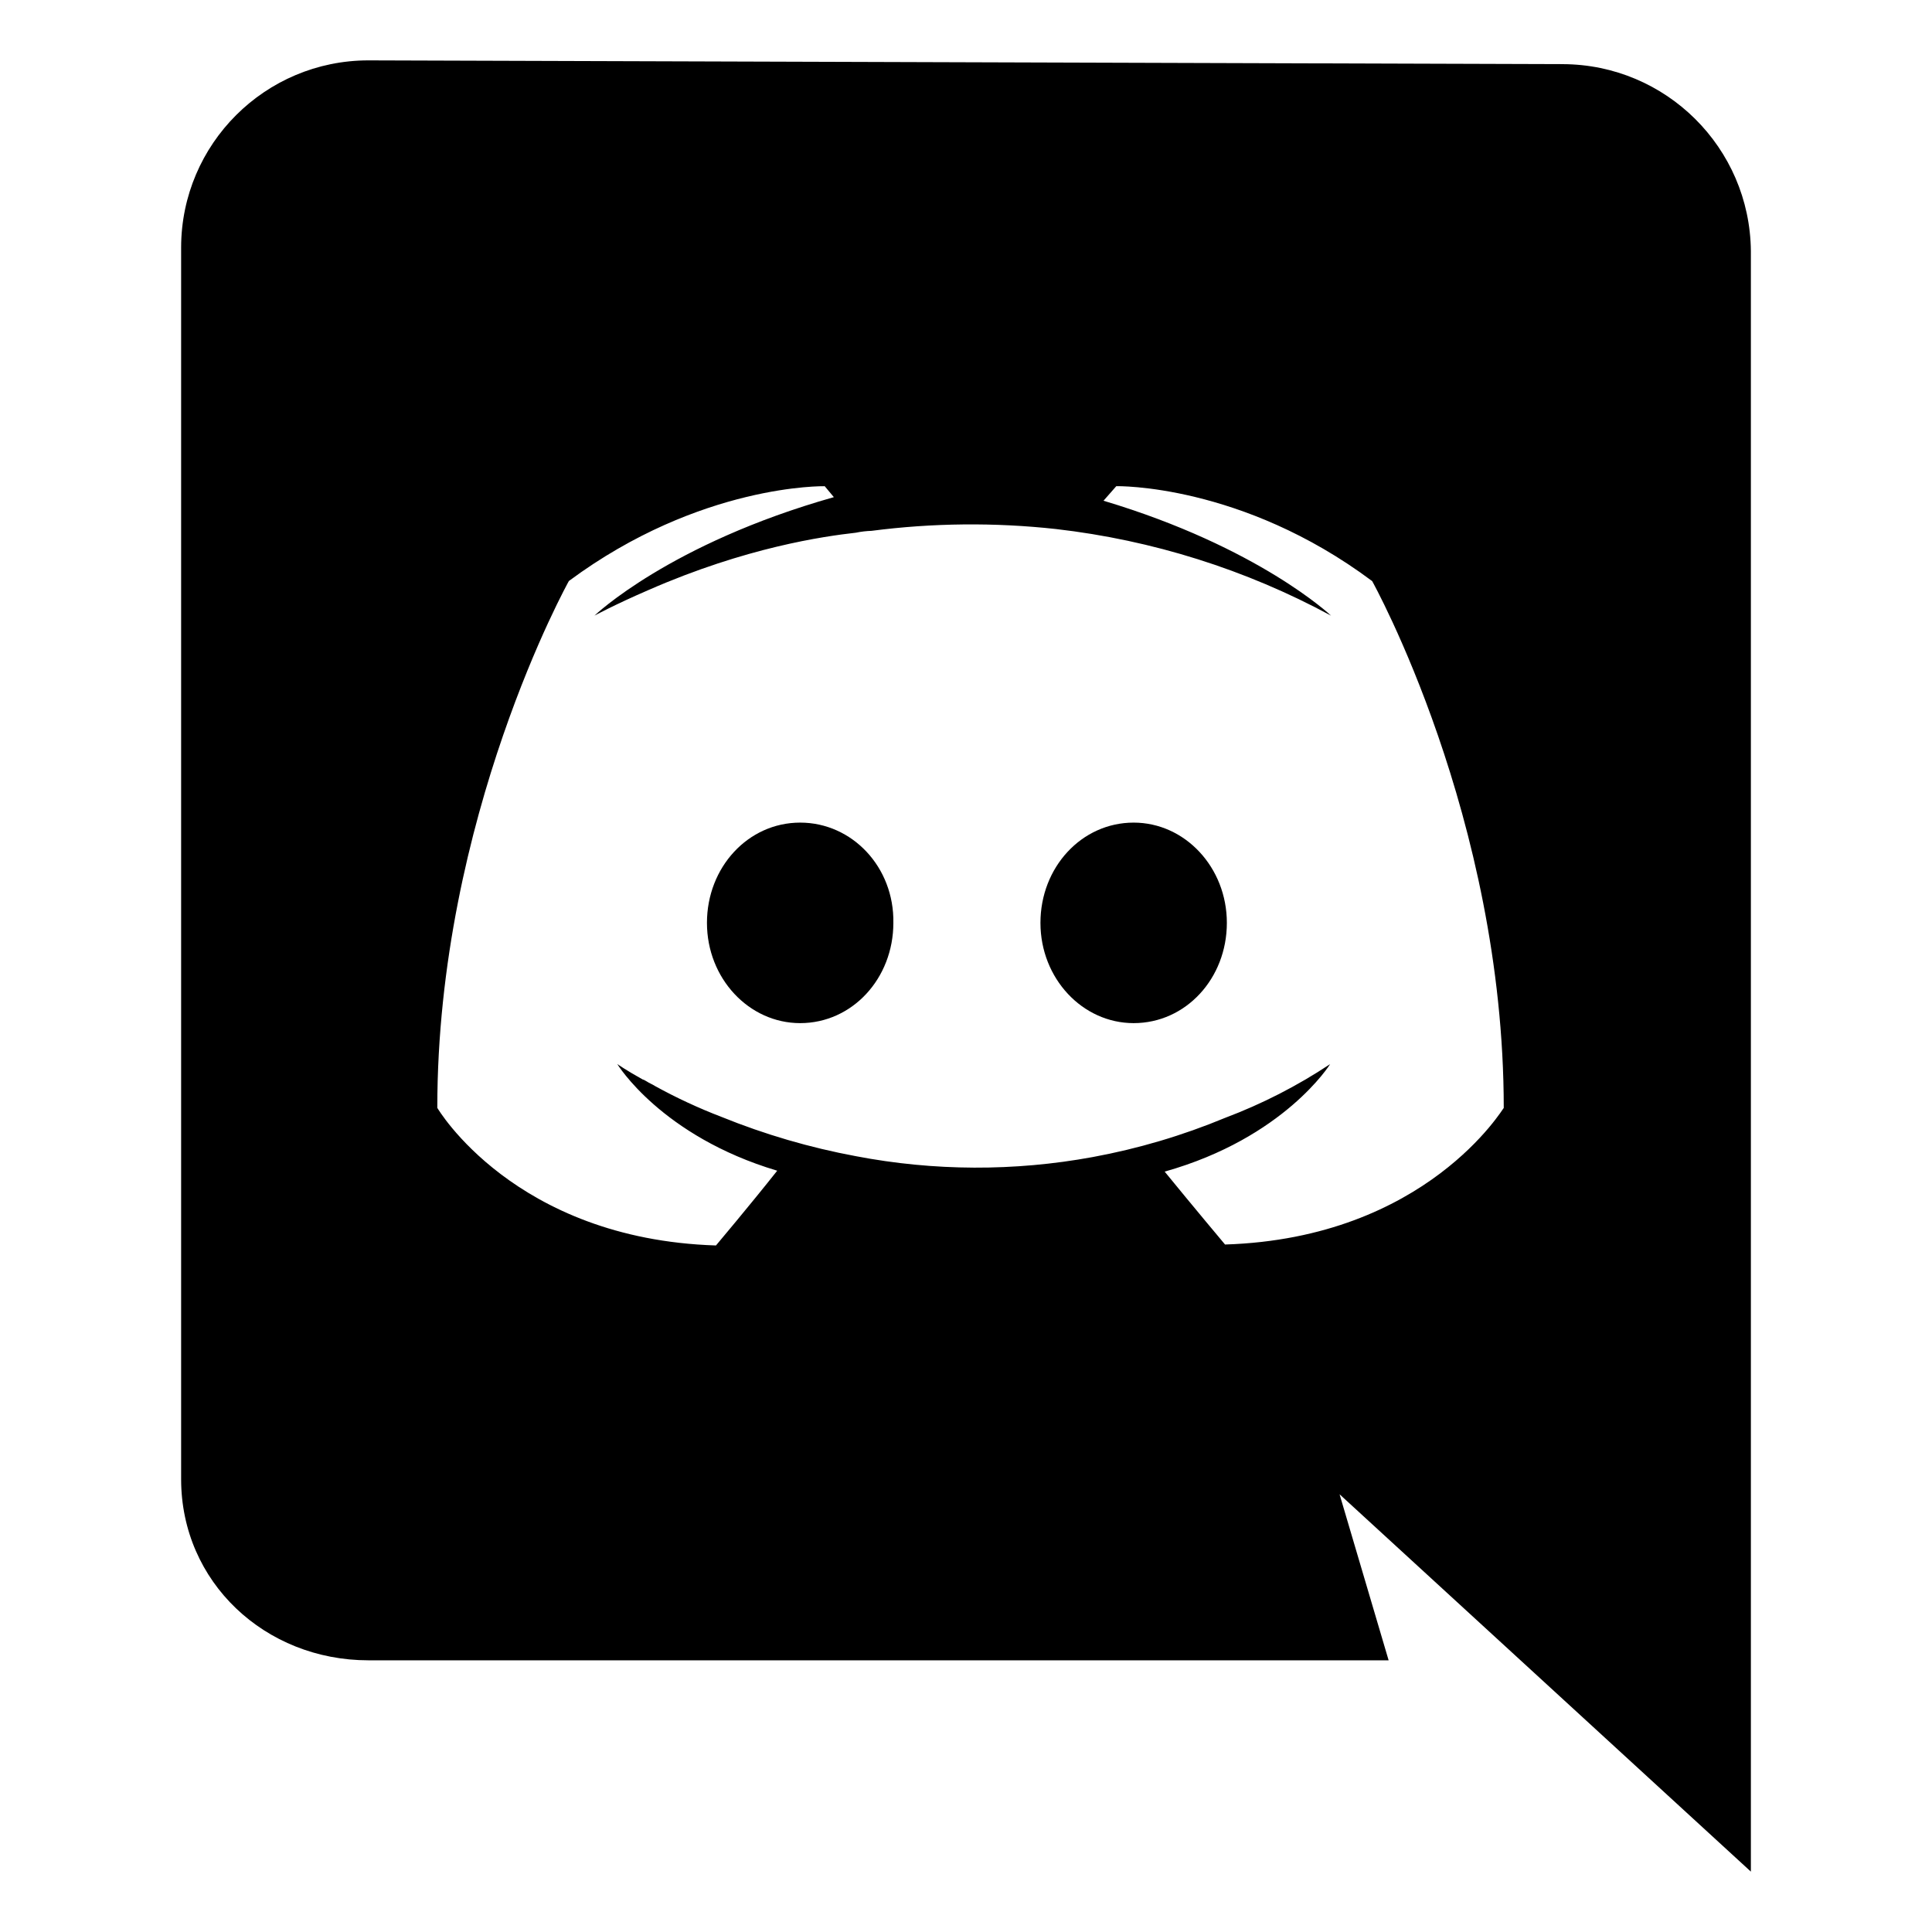
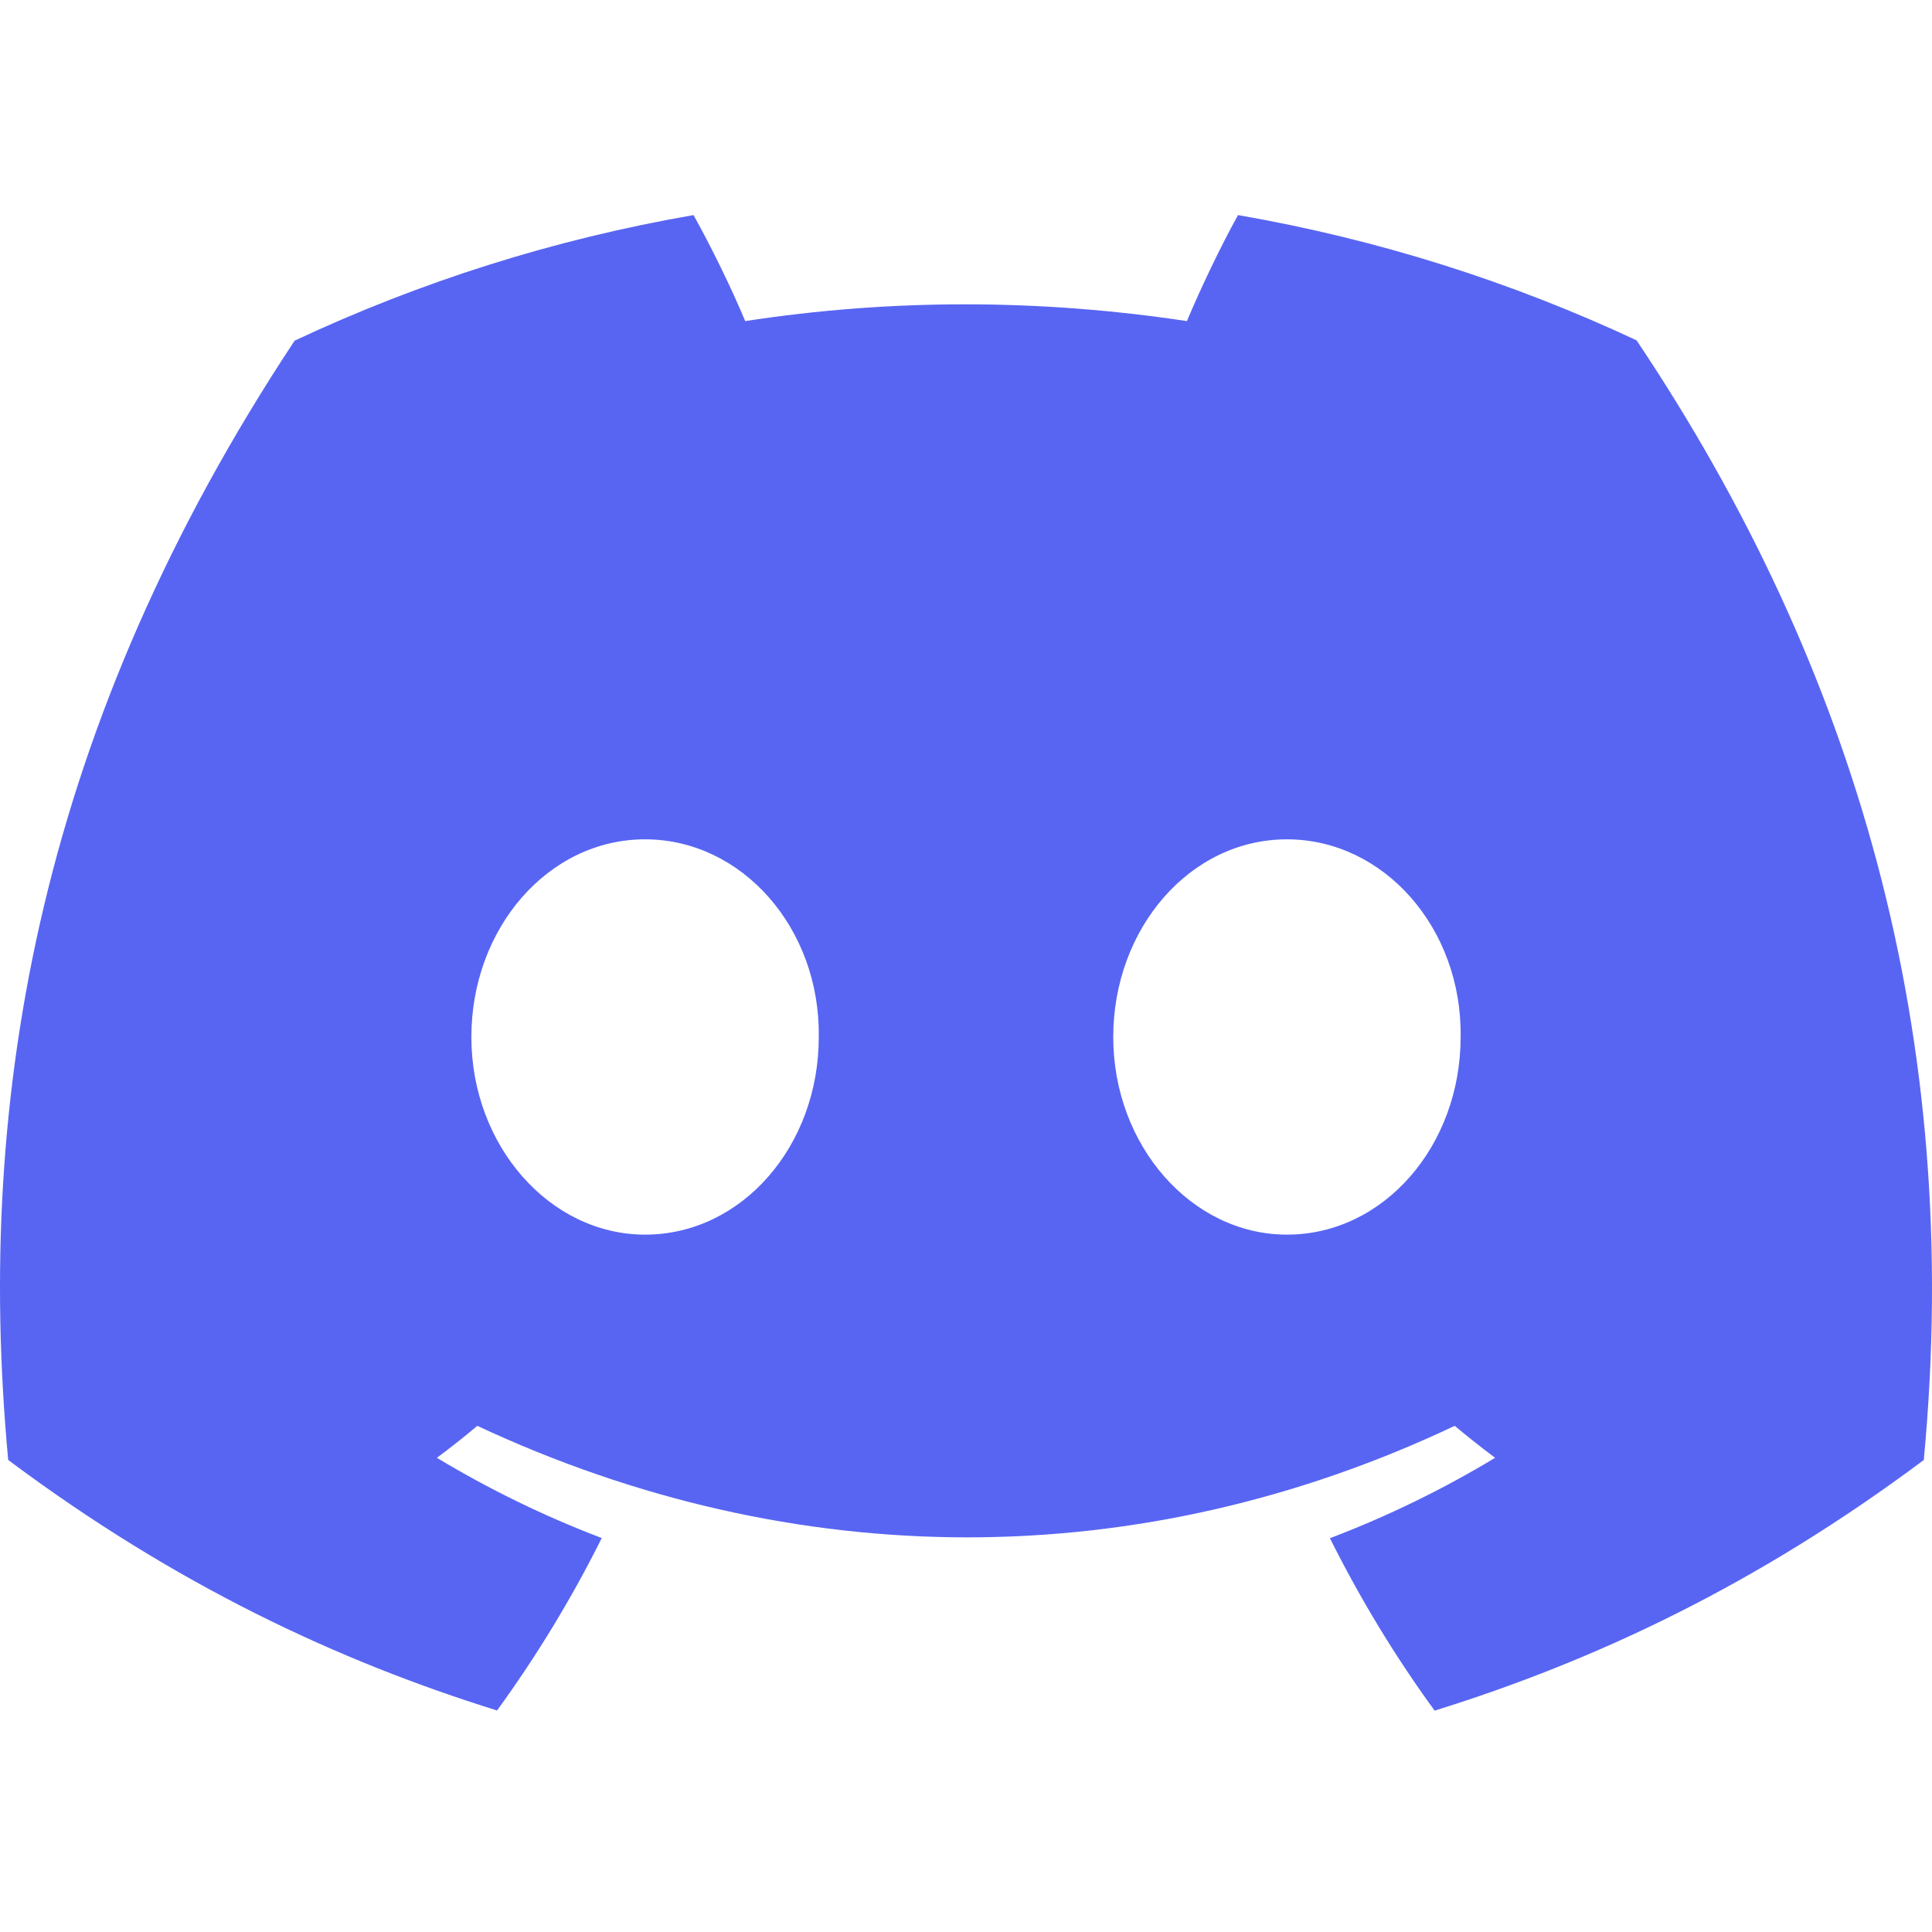
- <svg xmlns="http://www.w3.org/2000/svg" class="ionicon" viewBox="0 0 512 512">
-   <path d="M464 66.52A50 50 0 00414.12 17L97.64 16A49.65 49.65 0 0048 65.52V392c0 27.3 22.28 48 49.64 48H368l-13-44 109 100zM324.65 329.81s-8.72-10.39-16-19.32C340.39 301.55 352.5 282 352.5 282a139 139 0 01-27.85 14.25 173.31 173.31 0 01-35.11 10.39 170.05 170.05 0 01-62.72-.24 184.45 184.45 0 01-35.59-10.4 141.46 141.46 0 01-17.68-8.21c-.73-.48-1.45-.72-2.18-1.21-.49-.24-.73-.48-1-.48-4.36-2.42-6.78-4.11-6.78-4.11s11.62 19.09 42.38 28.26c-7.27 9.18-16.23 19.81-16.23 19.81-53.51-1.69-73.85-36.47-73.85-36.47 0-77.06 34.87-139.62 34.87-139.62 34.87-25.85 67.8-25.12 67.8-25.12l2.42 2.9c-43.59 12.32-63.44 31.4-63.44 31.4s5.32-2.9 14.28-6.77c25.91-11.35 46.5-14.25 55-15.21a24 24 0 014.12-.49 205.62 205.62 0 0148.91-.48 201.62 201.62 0 0172.89 22.95s-19.13-18.15-60.3-30.45l3.39-3.86s33.17-.73 67.81 25.16c0 0 34.87 62.56 34.87 139.62 0-.28-20.35 34.5-73.86 36.19z" />
-   <path d="M212.05 218c-13.8 0-24.7 11.84-24.7 26.57s11.14 26.57 24.7 26.57c13.8 0 24.7-11.83 24.7-26.57.25-14.76-10.9-26.57-24.7-26.57zM300.43 218c-13.8 0-24.7 11.84-24.7 26.57s11.14 26.57 24.7 26.57c13.81 0 24.7-11.83 24.7-26.57S314 218 300.43 218z" />
+ <svg xmlns="http://www.w3.org/2000/svg" width="256px" height="256px" viewBox="0 -28.5 256 256" version="1.1" preserveAspectRatio="xMidYMid">
+   <g>
+     <path d="M216.856,16.597 C200.285,8.843 182.566,3.208 164.042,0 C161.767,4.113 159.109,9.645 157.276,14.046 C137.584,11.085 118.073,11.085 98.743,14.046 C96.911,9.645 94.193,4.113 91.897,0 C73.353,3.208 55.613,8.864 39.042,16.638 C5.618,67.147 -3.443,116.401 1.087,164.956 C23.256,181.511 44.74,191.568 65.862,198.149 C71.077,190.971 75.728,183.341 79.735,175.3 C72.104,172.401 64.795,168.822 57.889,164.668 C59.721,163.311 61.513,161.891 63.245,160.431 C105.367,180.133 151.135,180.133 192.755,160.431 C194.506,161.891 196.298,163.311 198.11,164.668 C191.184,168.843 183.855,172.421 176.224,175.321 C180.23,183.341 184.862,190.992 190.097,198.169 C211.239,191.588 232.743,181.532 254.912,164.956 C260.228,108.668 245.831,59.866 216.856,16.597 Z M85.474,135.095 C72.829,135.095 62.459,123.29 62.459,108.915 C62.459,94.54 72.608,82.715 85.474,82.715 C98.341,82.715 108.71,94.519 108.489,108.915 C108.509,123.29 98.341,135.095 85.474,135.095 Z M170.525,135.095 C157.88,135.095 147.511,123.29 147.511,108.915 C147.511,94.54 157.659,82.715 170.525,82.715 C183.392,82.715 193.761,94.519 193.54,108.915 C193.54,123.29 183.392,135.095 170.525,135.095 Z" fill="#5865F2" fill-rule="nonzero" />
+   </g>
</svg>
